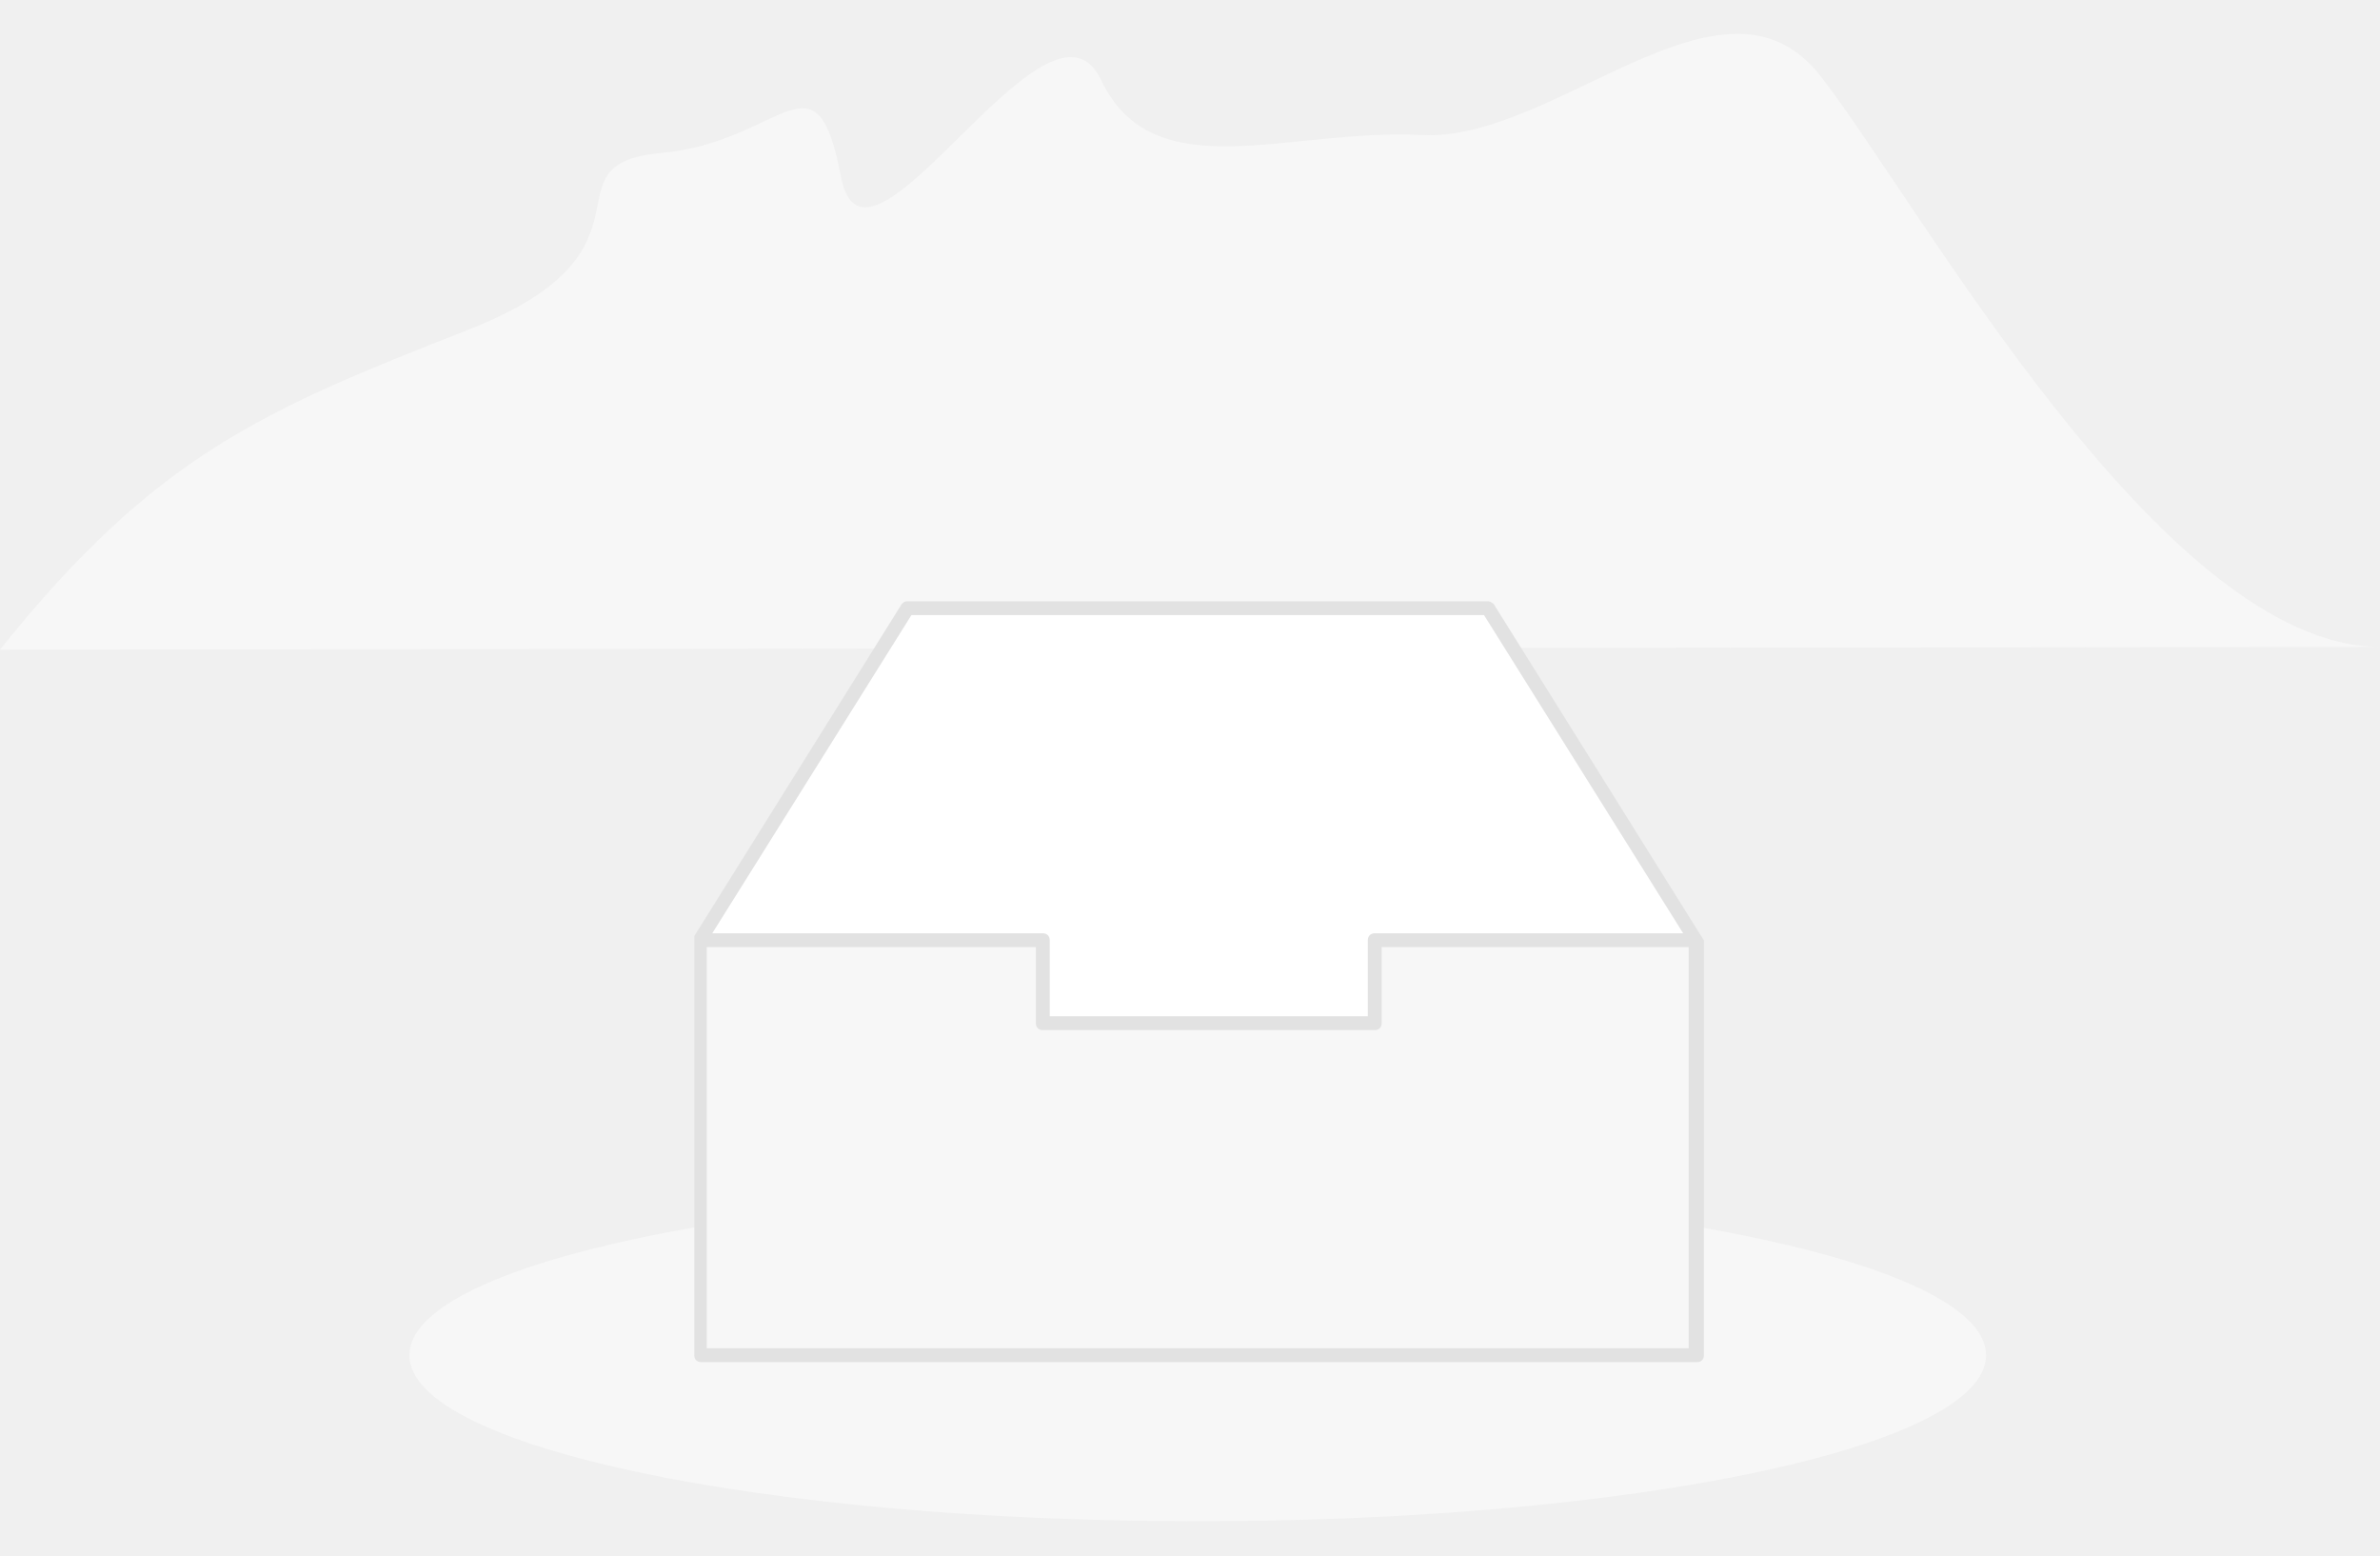
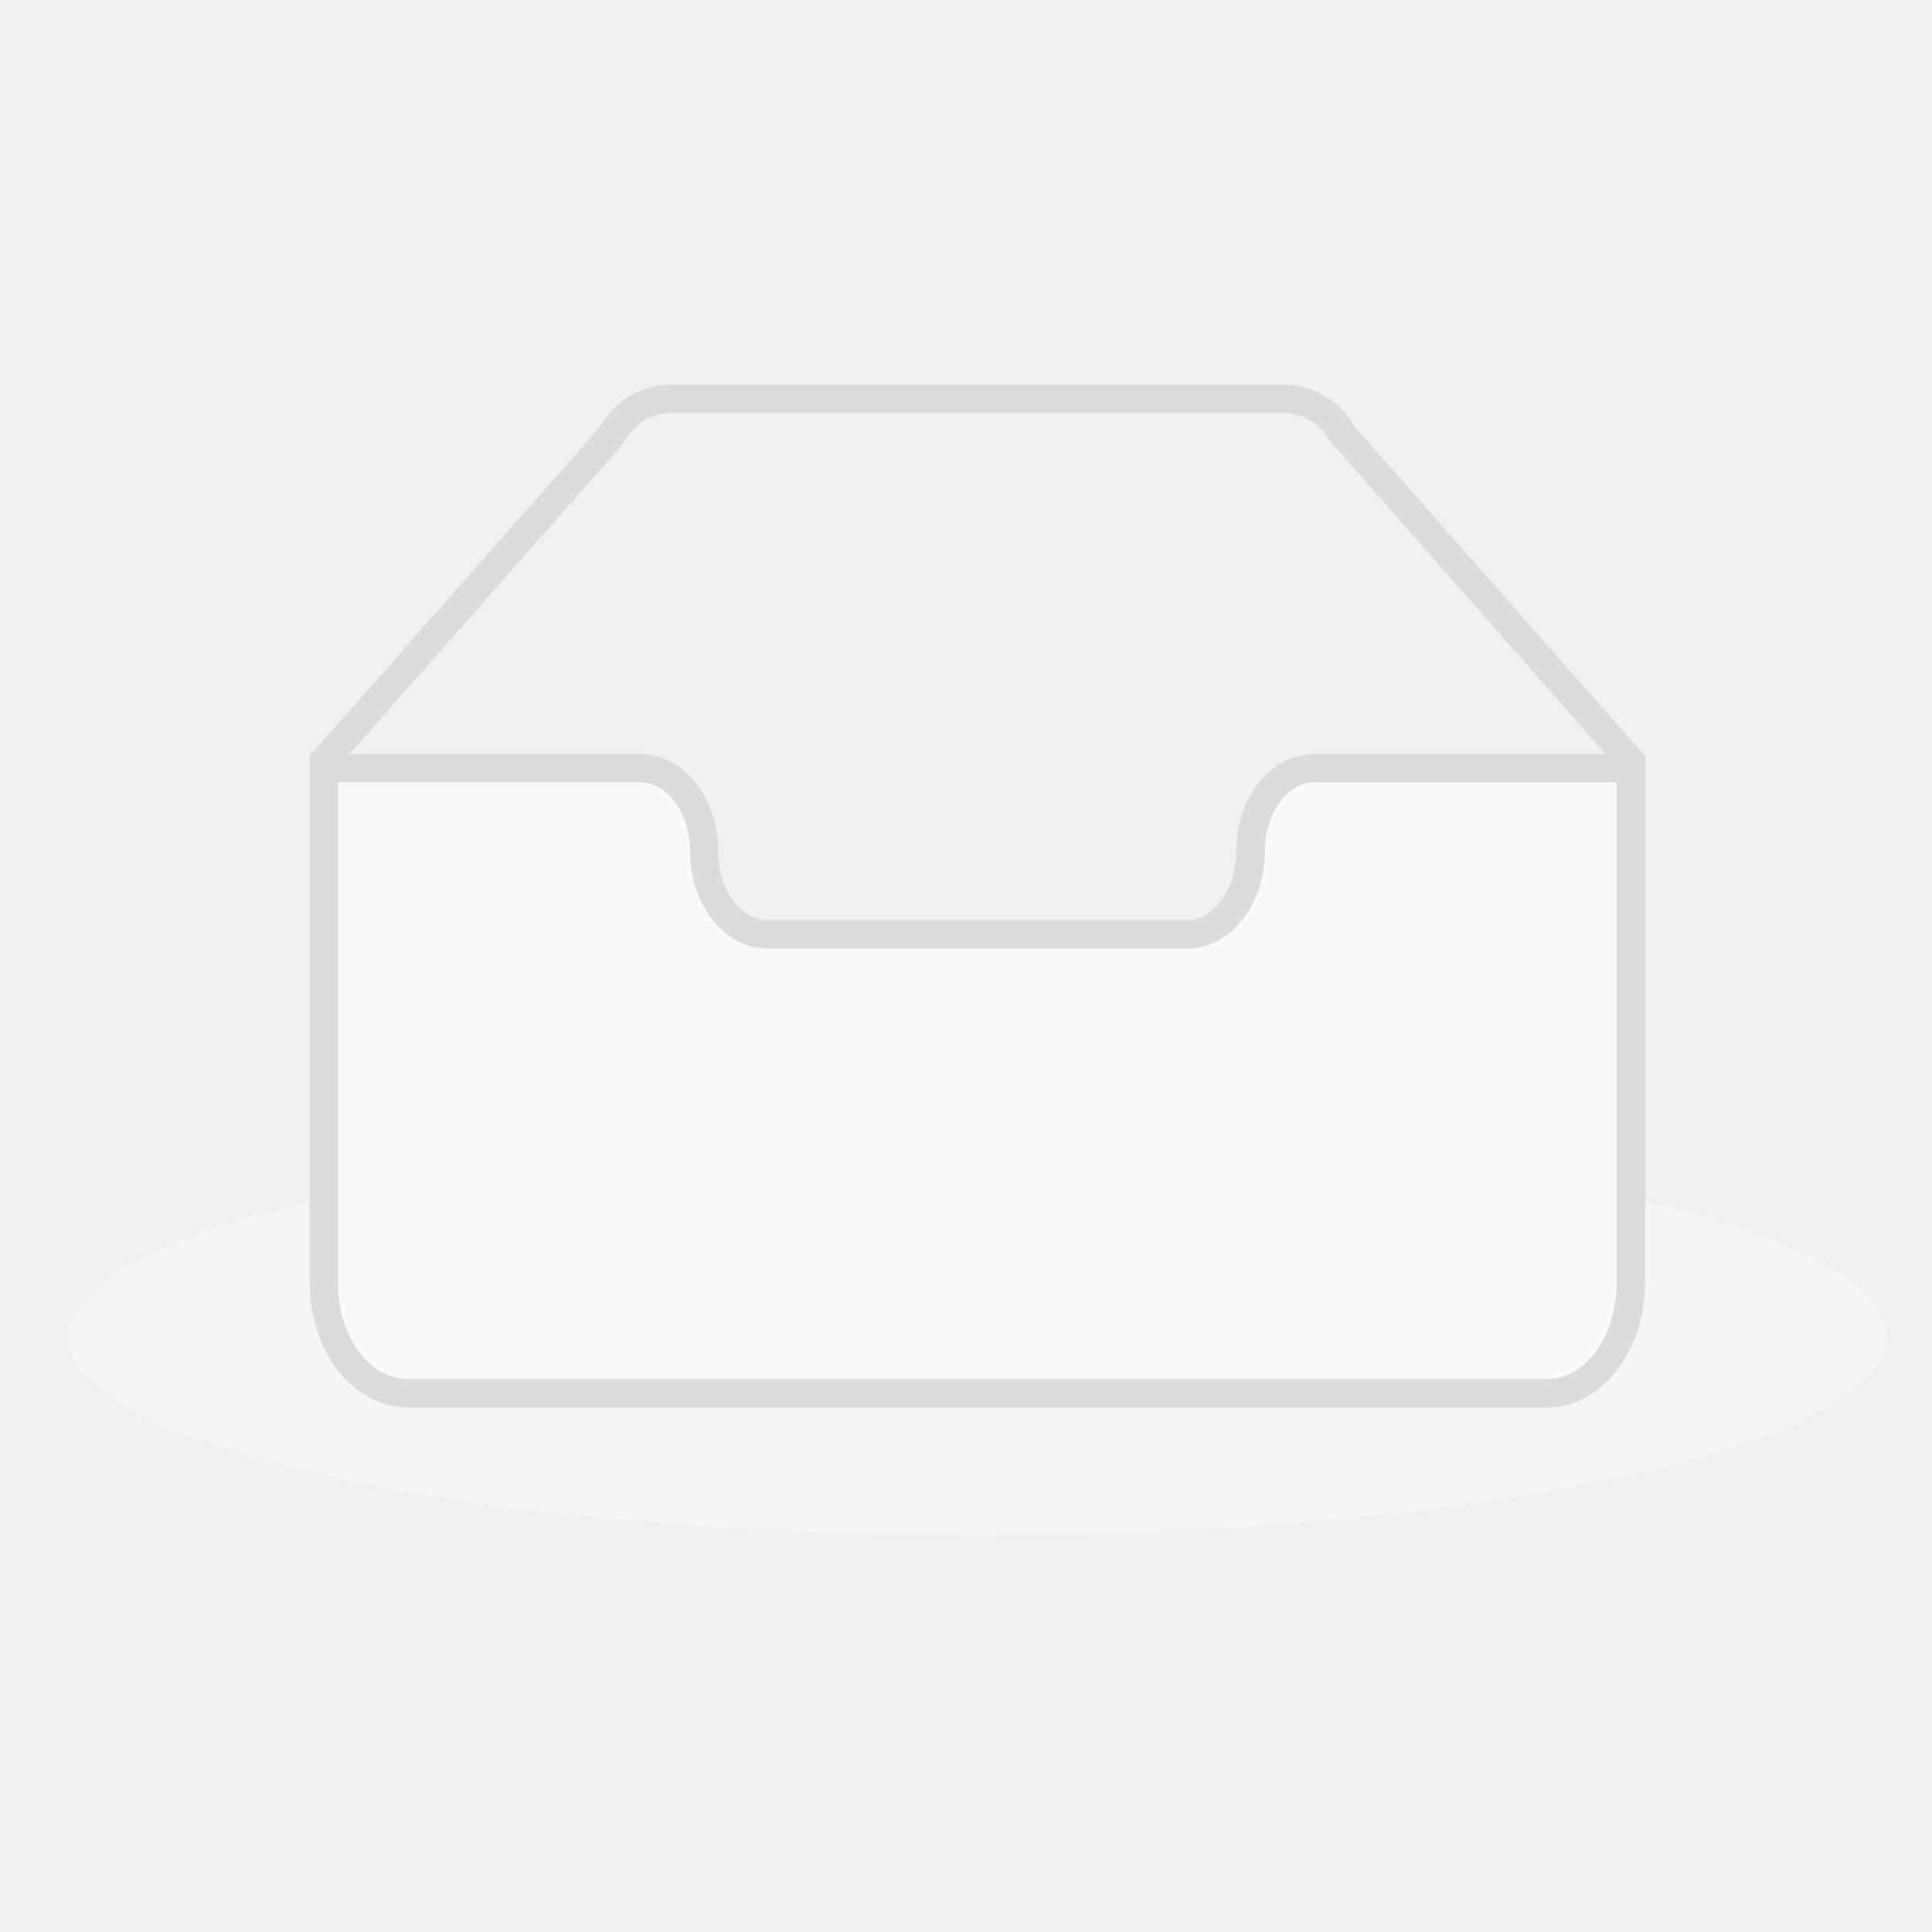
- <svg xmlns="http://www.w3.org/2000/svg" class="icon" viewBox="0 0 1639 1024" version="1.1" p-id="36804" width="124" height="81">
-   <path d="M0 423.961c106.674-133.342 180.964-164.773 321.926-220.014s49.527-114.293 133.342-121.913 106.674-74.291 123.818 16.192 142.866-142.866 179.059-66.671 128.58 33.335 220.967 38.098S1186.743-56.07 1253.414 28.698c66.671 84.767 235.253 393.359 385.739 393.359L0 423.961z" fill="#F7F7F7" p-id="36805" />
-   <path d="M281.923 909.707a542.892 114.293 0 1 0 1085.784 0 542.892 114.293 0 1 0-1085.784 0Z" fill="#F7F7F7" p-id="36806" />
-   <path d="M1167.694 623.974l-142.866-228.586h-400.026l-142.866 228.586h236.206v57.147h228.586v-57.147z" fill="#FFFFFF" p-id="36807" />
-   <path d="M481.936 623.974v285.733h685.759v-285.733H946.728v57.147h-228.586v-57.147z" fill="#F7F7F7" p-id="36808" />
-   <path d="M1171.504 621.117l-142.866-228.586c-0.952-0.952-2.857-1.905-3.81-1.905h-400.026c-1.905 0-2.857 0.952-3.81 1.905l-142.866 228.586v288.59c0 2.857 1.905 4.762 4.762 4.762h685.759c2.857 0 4.762-1.905 4.762-4.762v-285.733c-0.952-0.952-0.952-1.905-1.905-2.857zM627.66 400.15h394.311l137.152 219.062H946.728c-2.857 0-4.762 1.905-4.762 4.762V676.359h-219.062v-52.384c0-2.857-1.905-4.762-4.762-4.762H490.508l137.152-219.062z m535.273 504.794h-676.234V628.736h226.681v52.384c0 2.857 1.905 4.762 4.762 4.762h228.586c2.857 0 4.762-1.905 4.762-4.762V628.736h211.442v276.208z" fill="#E2E2E2" p-id="36809" />
+ <svg xmlns="http://www.w3.org/2000/svg" t="1606542361568" class="icon" viewBox="0 0 1024 1024" version="1.1" p-id="33190" width="200" height="200">
+   <defs>
+     <style type="text/css" />
+   </defs>
+   <path d="M36.141 708.367a481.882 105.412 0 1 0 963.765 0 481.882 105.412 0 1 0-963.765 0Z" fill="#F5F5F5" p-id="33191" />
+   <path d="M662.739 451.313c0-24.094 14.908-44.122 33.581-44.122H864.376v273.167c0 31.925-19.878 58.127-44.424 58.127h-603.859c-24.546 0-44.424-26.202-44.424-58.127V407.191h168.056c18.522 0 33.581 19.878 33.581 44.122v0.301c0 24.094 15.059 43.671 33.732 43.671h222.118c18.522 0 33.581-19.727 33.581-43.972z" fill="#FAFAFA" p-id="33192" />
+   <path d="M871.002 399.661L717.854 226.033a43.49 43.49 0 0 0-35.539-22.136H353.28c-14.758 0.904-27.859 9.186-35.087 22.136L165.045 399.661h-0.904v280.696c0 36.292 23.341 65.656 51.953 65.656h603.859c28.612 0 51.953-29.515 51.953-65.656V399.661h-0.904zM330.089 235.369l1.054-1.506c4.668-8.734 13.252-14.306 22.739-14.908h327.981c9.788 0.602 18.522 6.325 23.191 14.908l145.92 165.798H696.32c-22.588 0-41.111 23.191-41.111 51.652v0.151c0 19.727-11.896 36.292-26.202 36.292H406.889c-14.456 0-26.202-16.264-26.202-36.442 0-28.461-18.372-51.652-41.111-51.652H185.224l144.866-164.292zM856.847 535.191v145.167c0 27.859-16.565 50.598-36.894 50.598h-603.859c-20.329 0-36.894-22.739-36.894-50.598V414.72h160.527c14.155 0 26.052 16.715 26.052 36.894 0 28.16 18.522 51.2 41.261 51.2h222.118c22.739 0 41.261-23.04 41.261-51.351v-0.151c0-19.878 11.896-36.593 26.052-36.593H856.847v120.471z" fill="#DCDCDC" p-id="33193" />
</svg>
